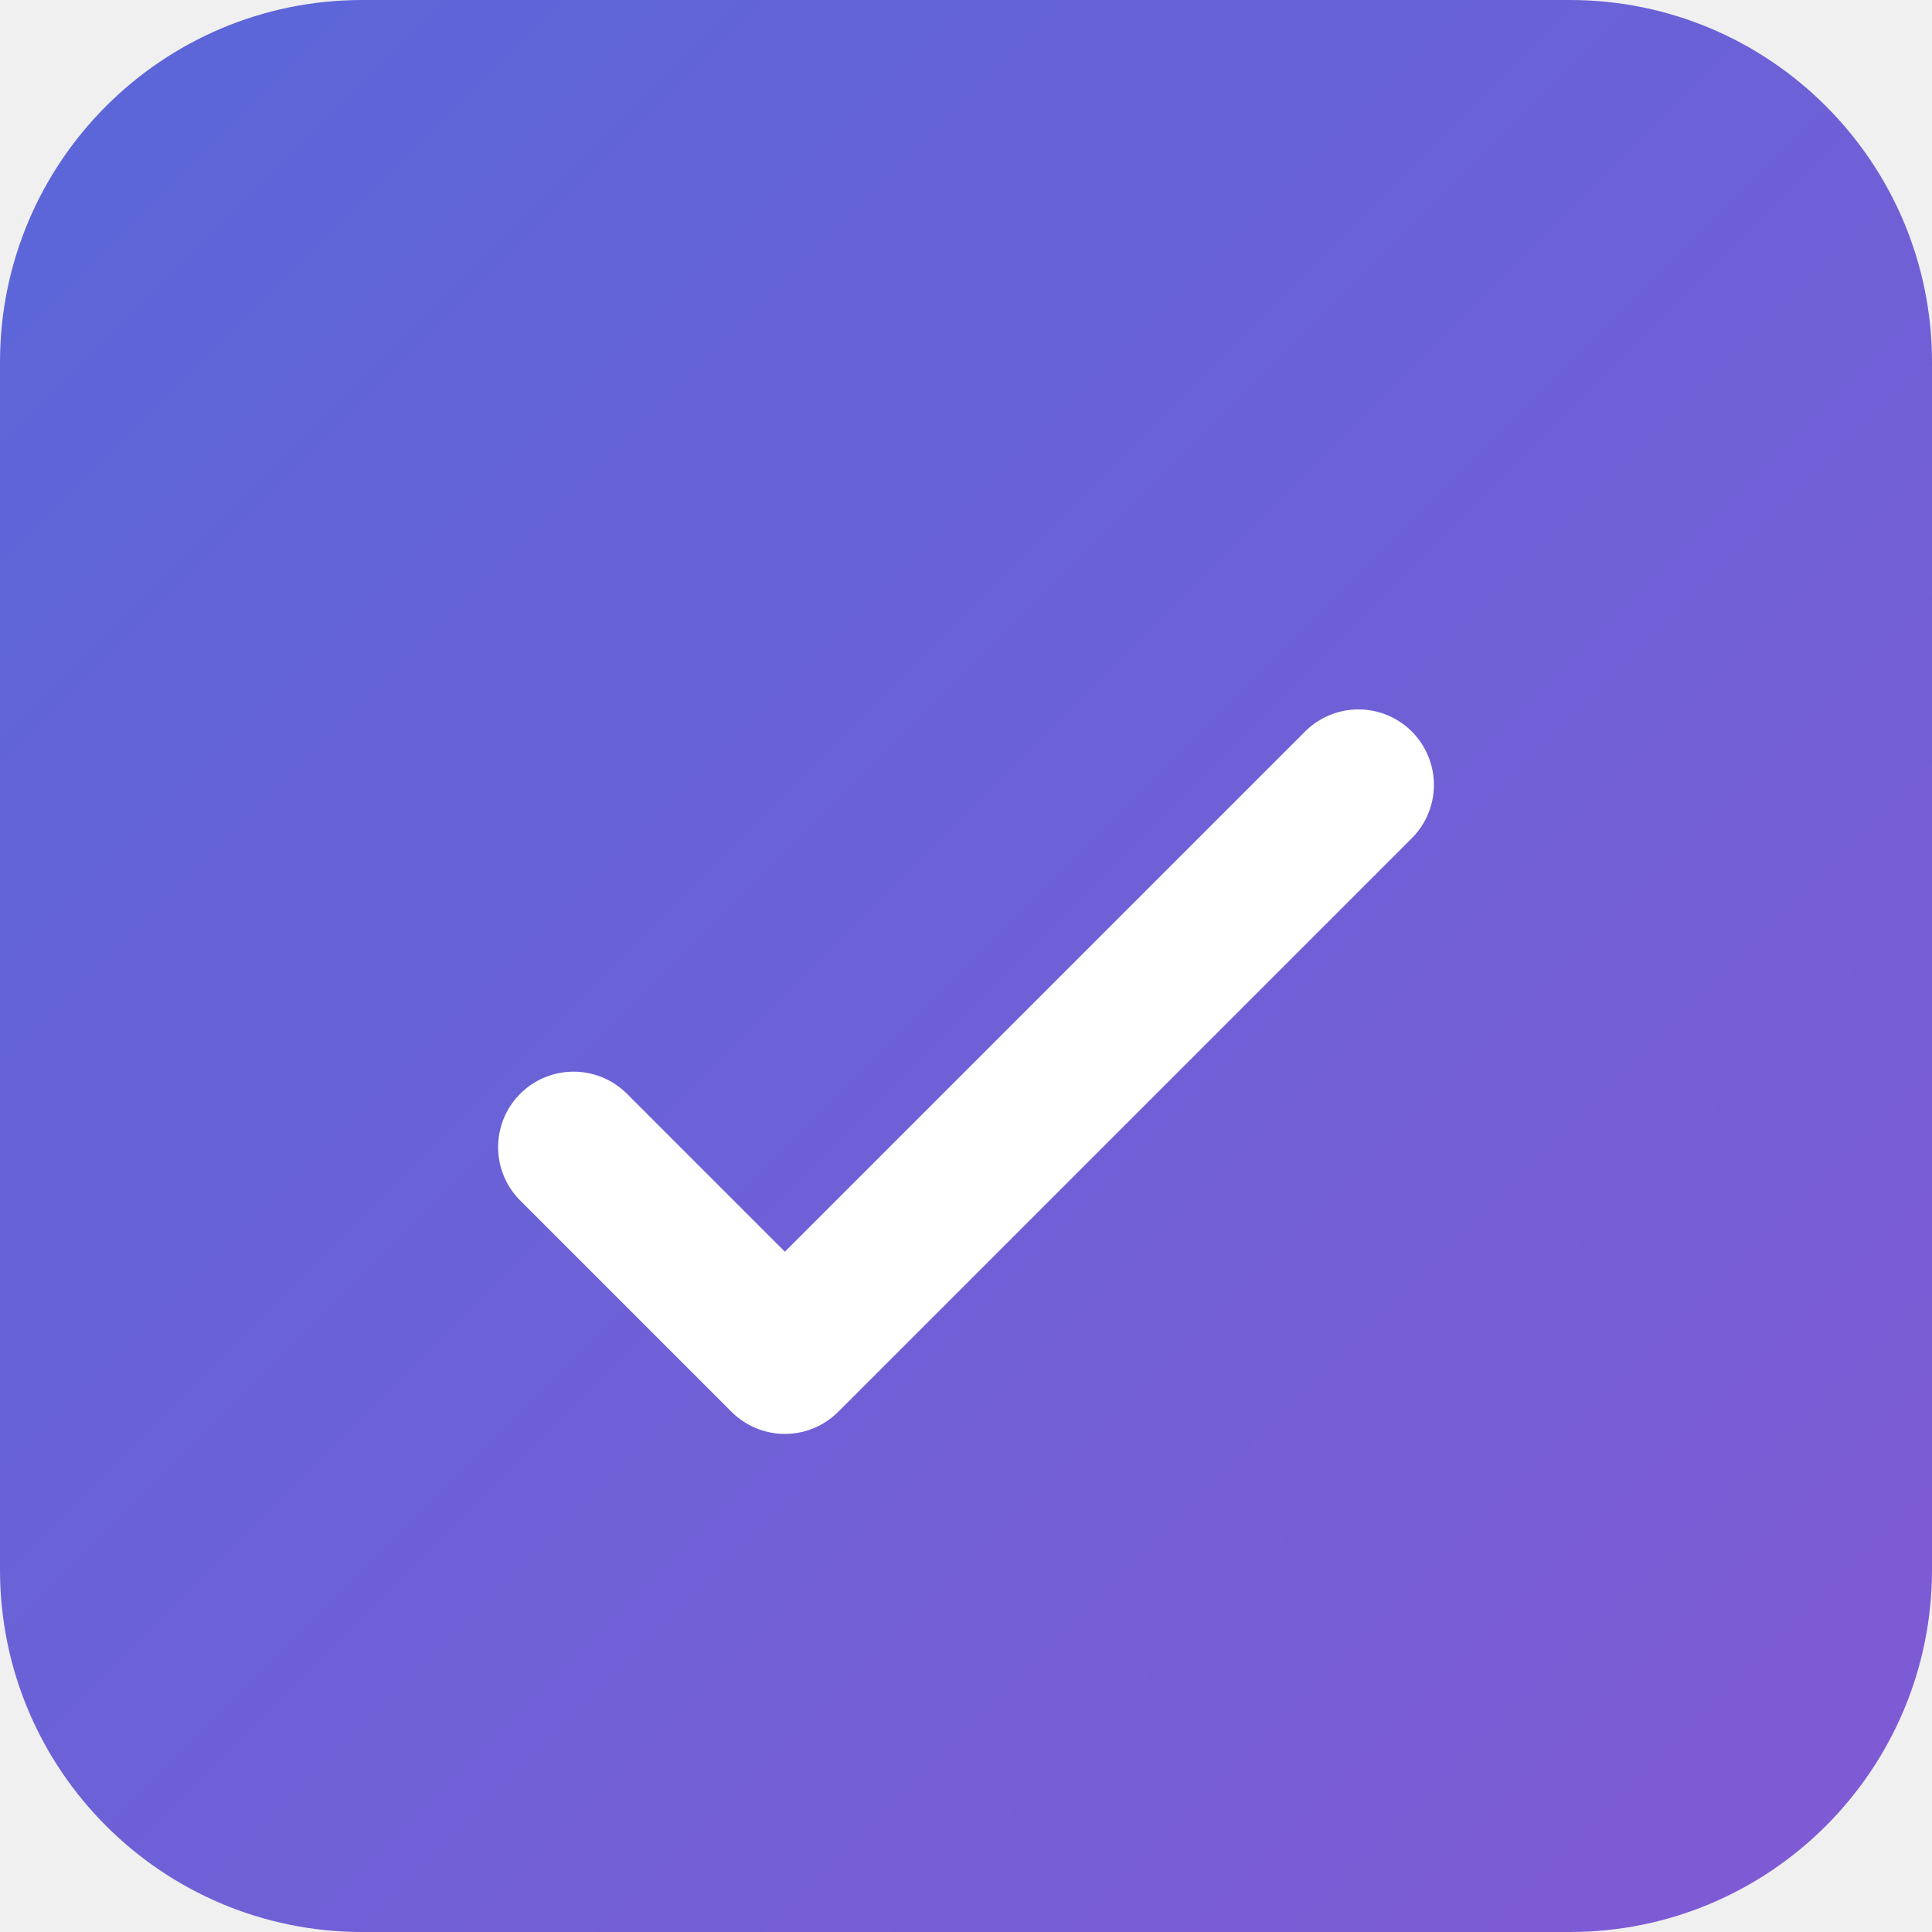
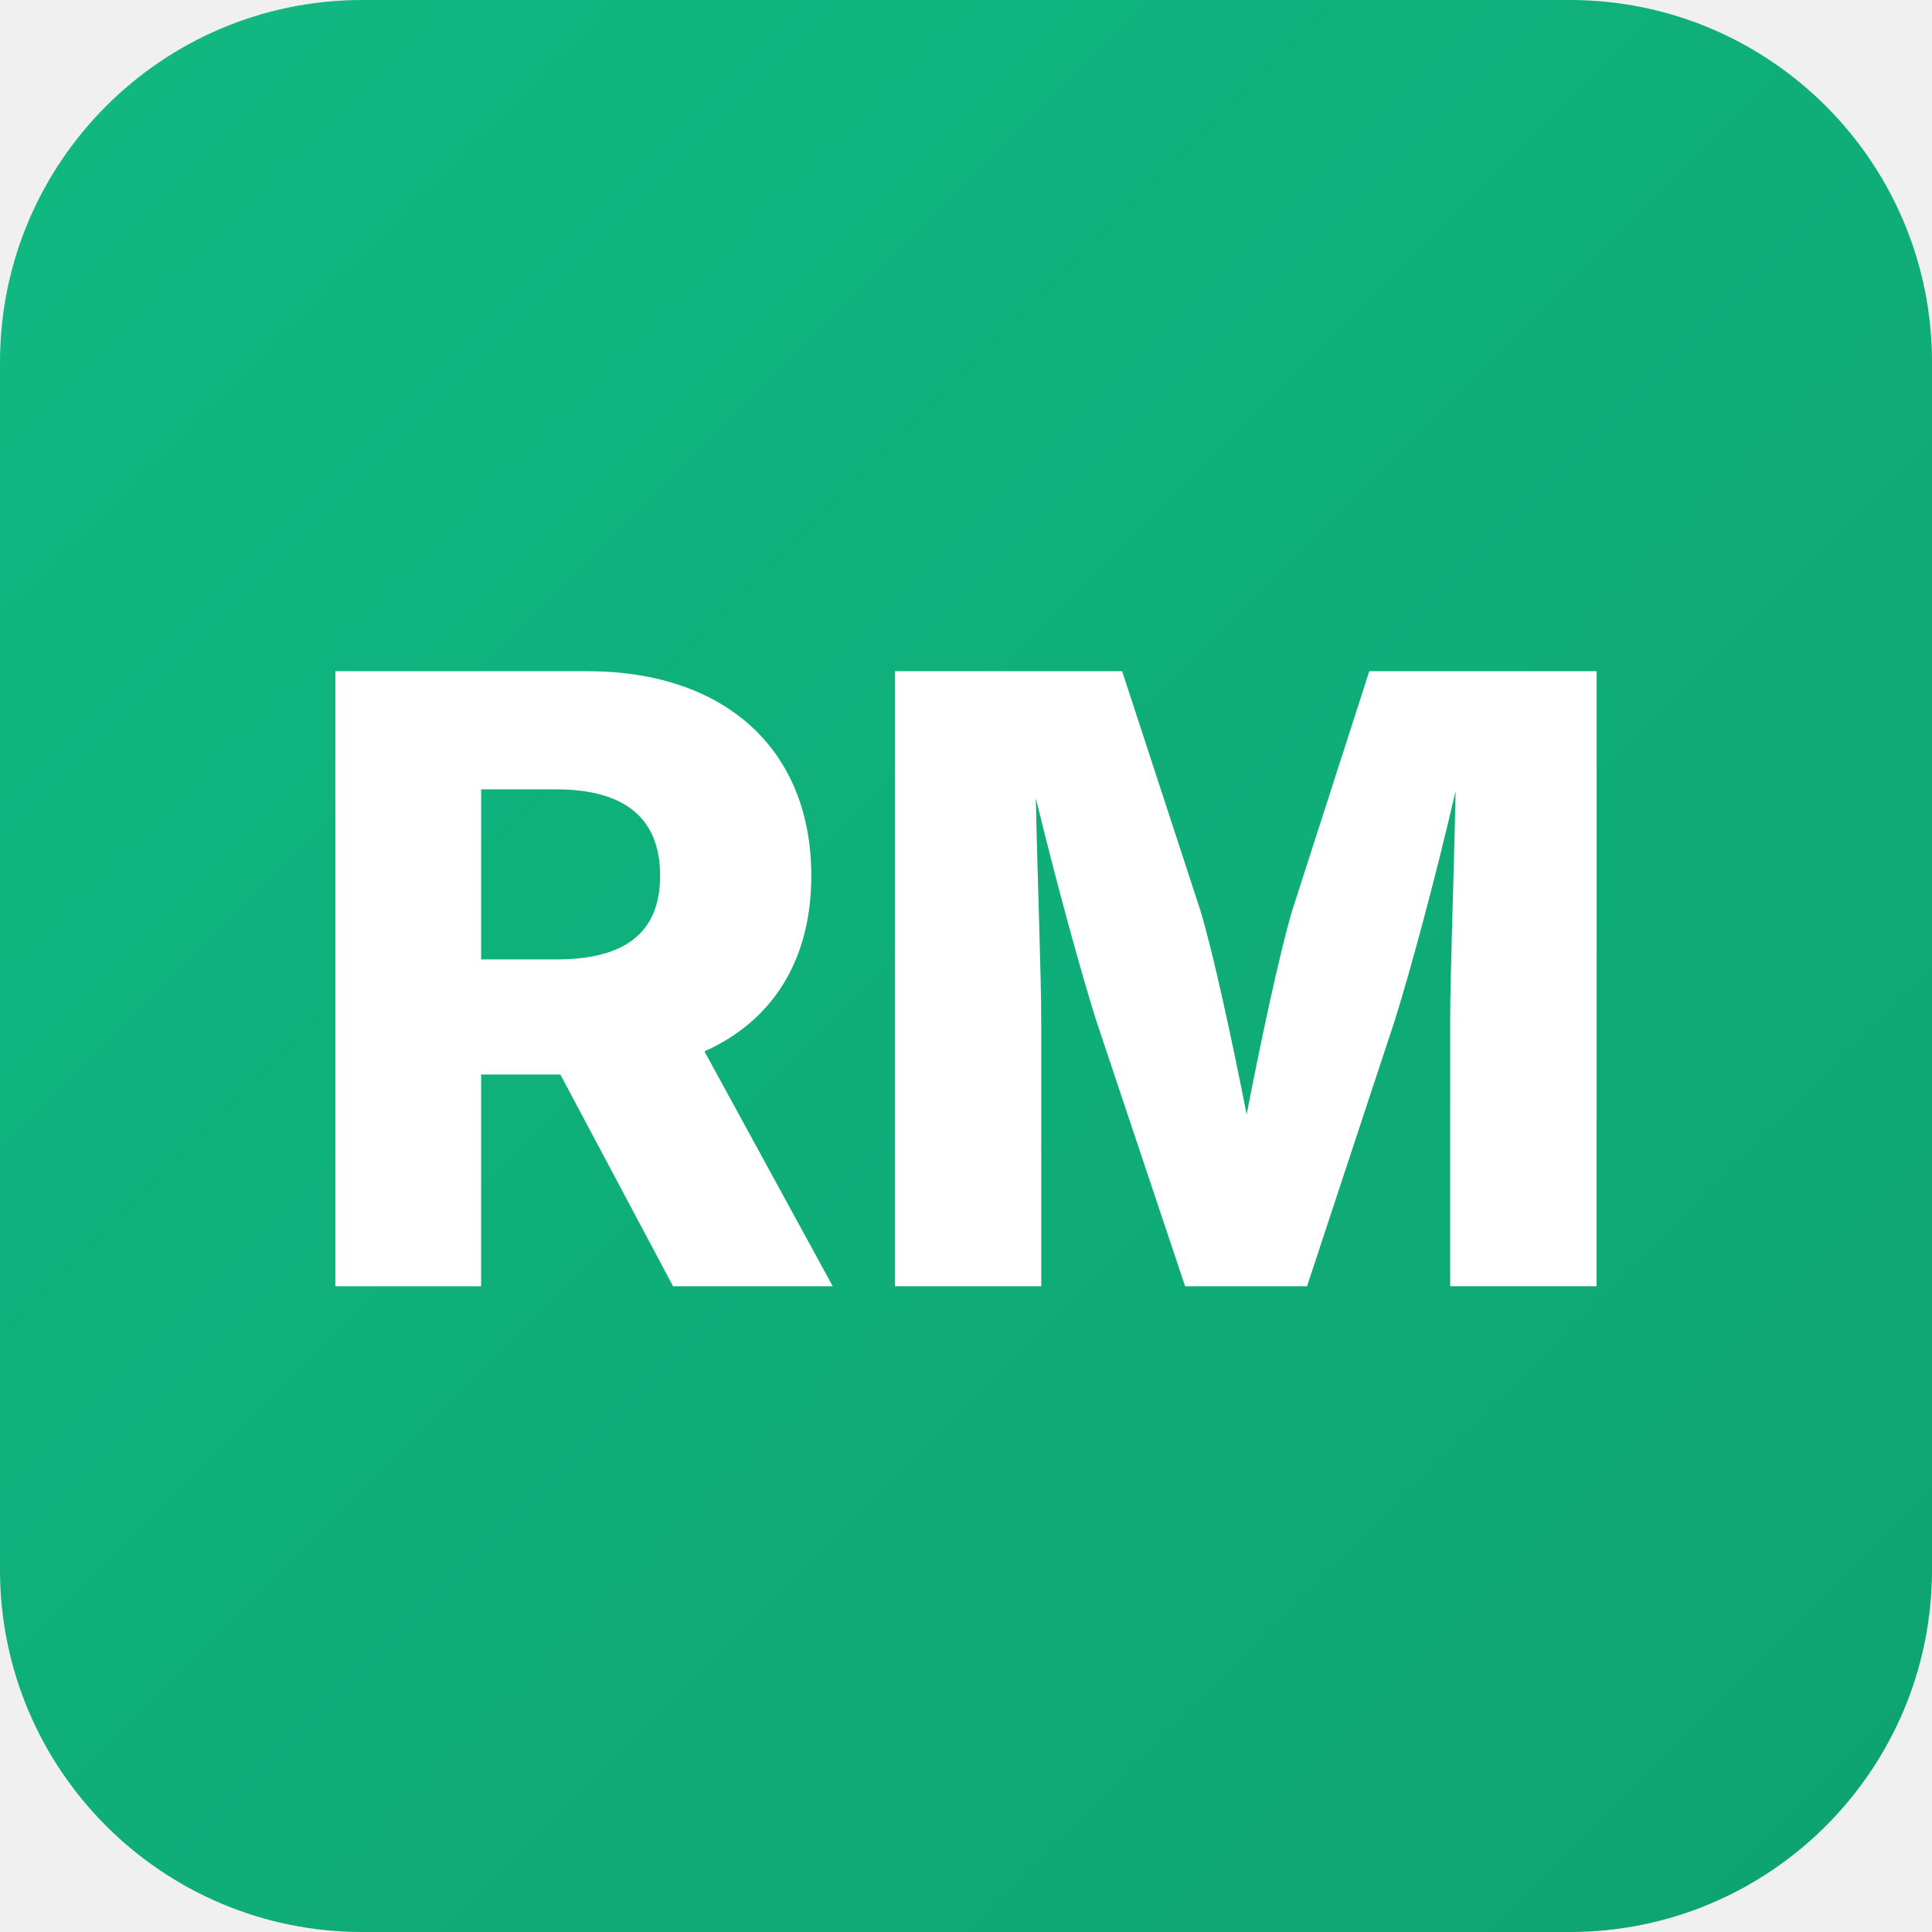
<svg xmlns="http://www.w3.org/2000/svg" width="128" height="128" viewBox="0 0 128 128" fill="none">
-   <rect width="128" height="128" rx="24" fill="url(#g)" />
-   <path d="M38 76l14 14 38-38" stroke="white" stroke-width="10" stroke-linecap="round" stroke-linejoin="round" />
  <defs>
    <linearGradient id="g" x1="0" y1="0" x2="128" y2="128" gradientUnits="userSpaceOnUse">
-       <stop stop-color="#5A67D8" />
-       <stop offset="1" stop-color="#805AD5" />
+       <stop stop-color="#10B981" />
+       <stop offset="1" stop-color="#0EA371" />
    </linearGradient>
  </defs>
+   <rect x="0" y="0" width="128" height="128" rx="24" fill="url(#g)" />
+   <text x="50%" y="50%" dominant-baseline="middle" text-anchor="middle" fill="#FFFFFF" font-size="56" font-weight="800" font-family="Inter, Manrope, Arial, sans-serif">RM</text>
</svg>
